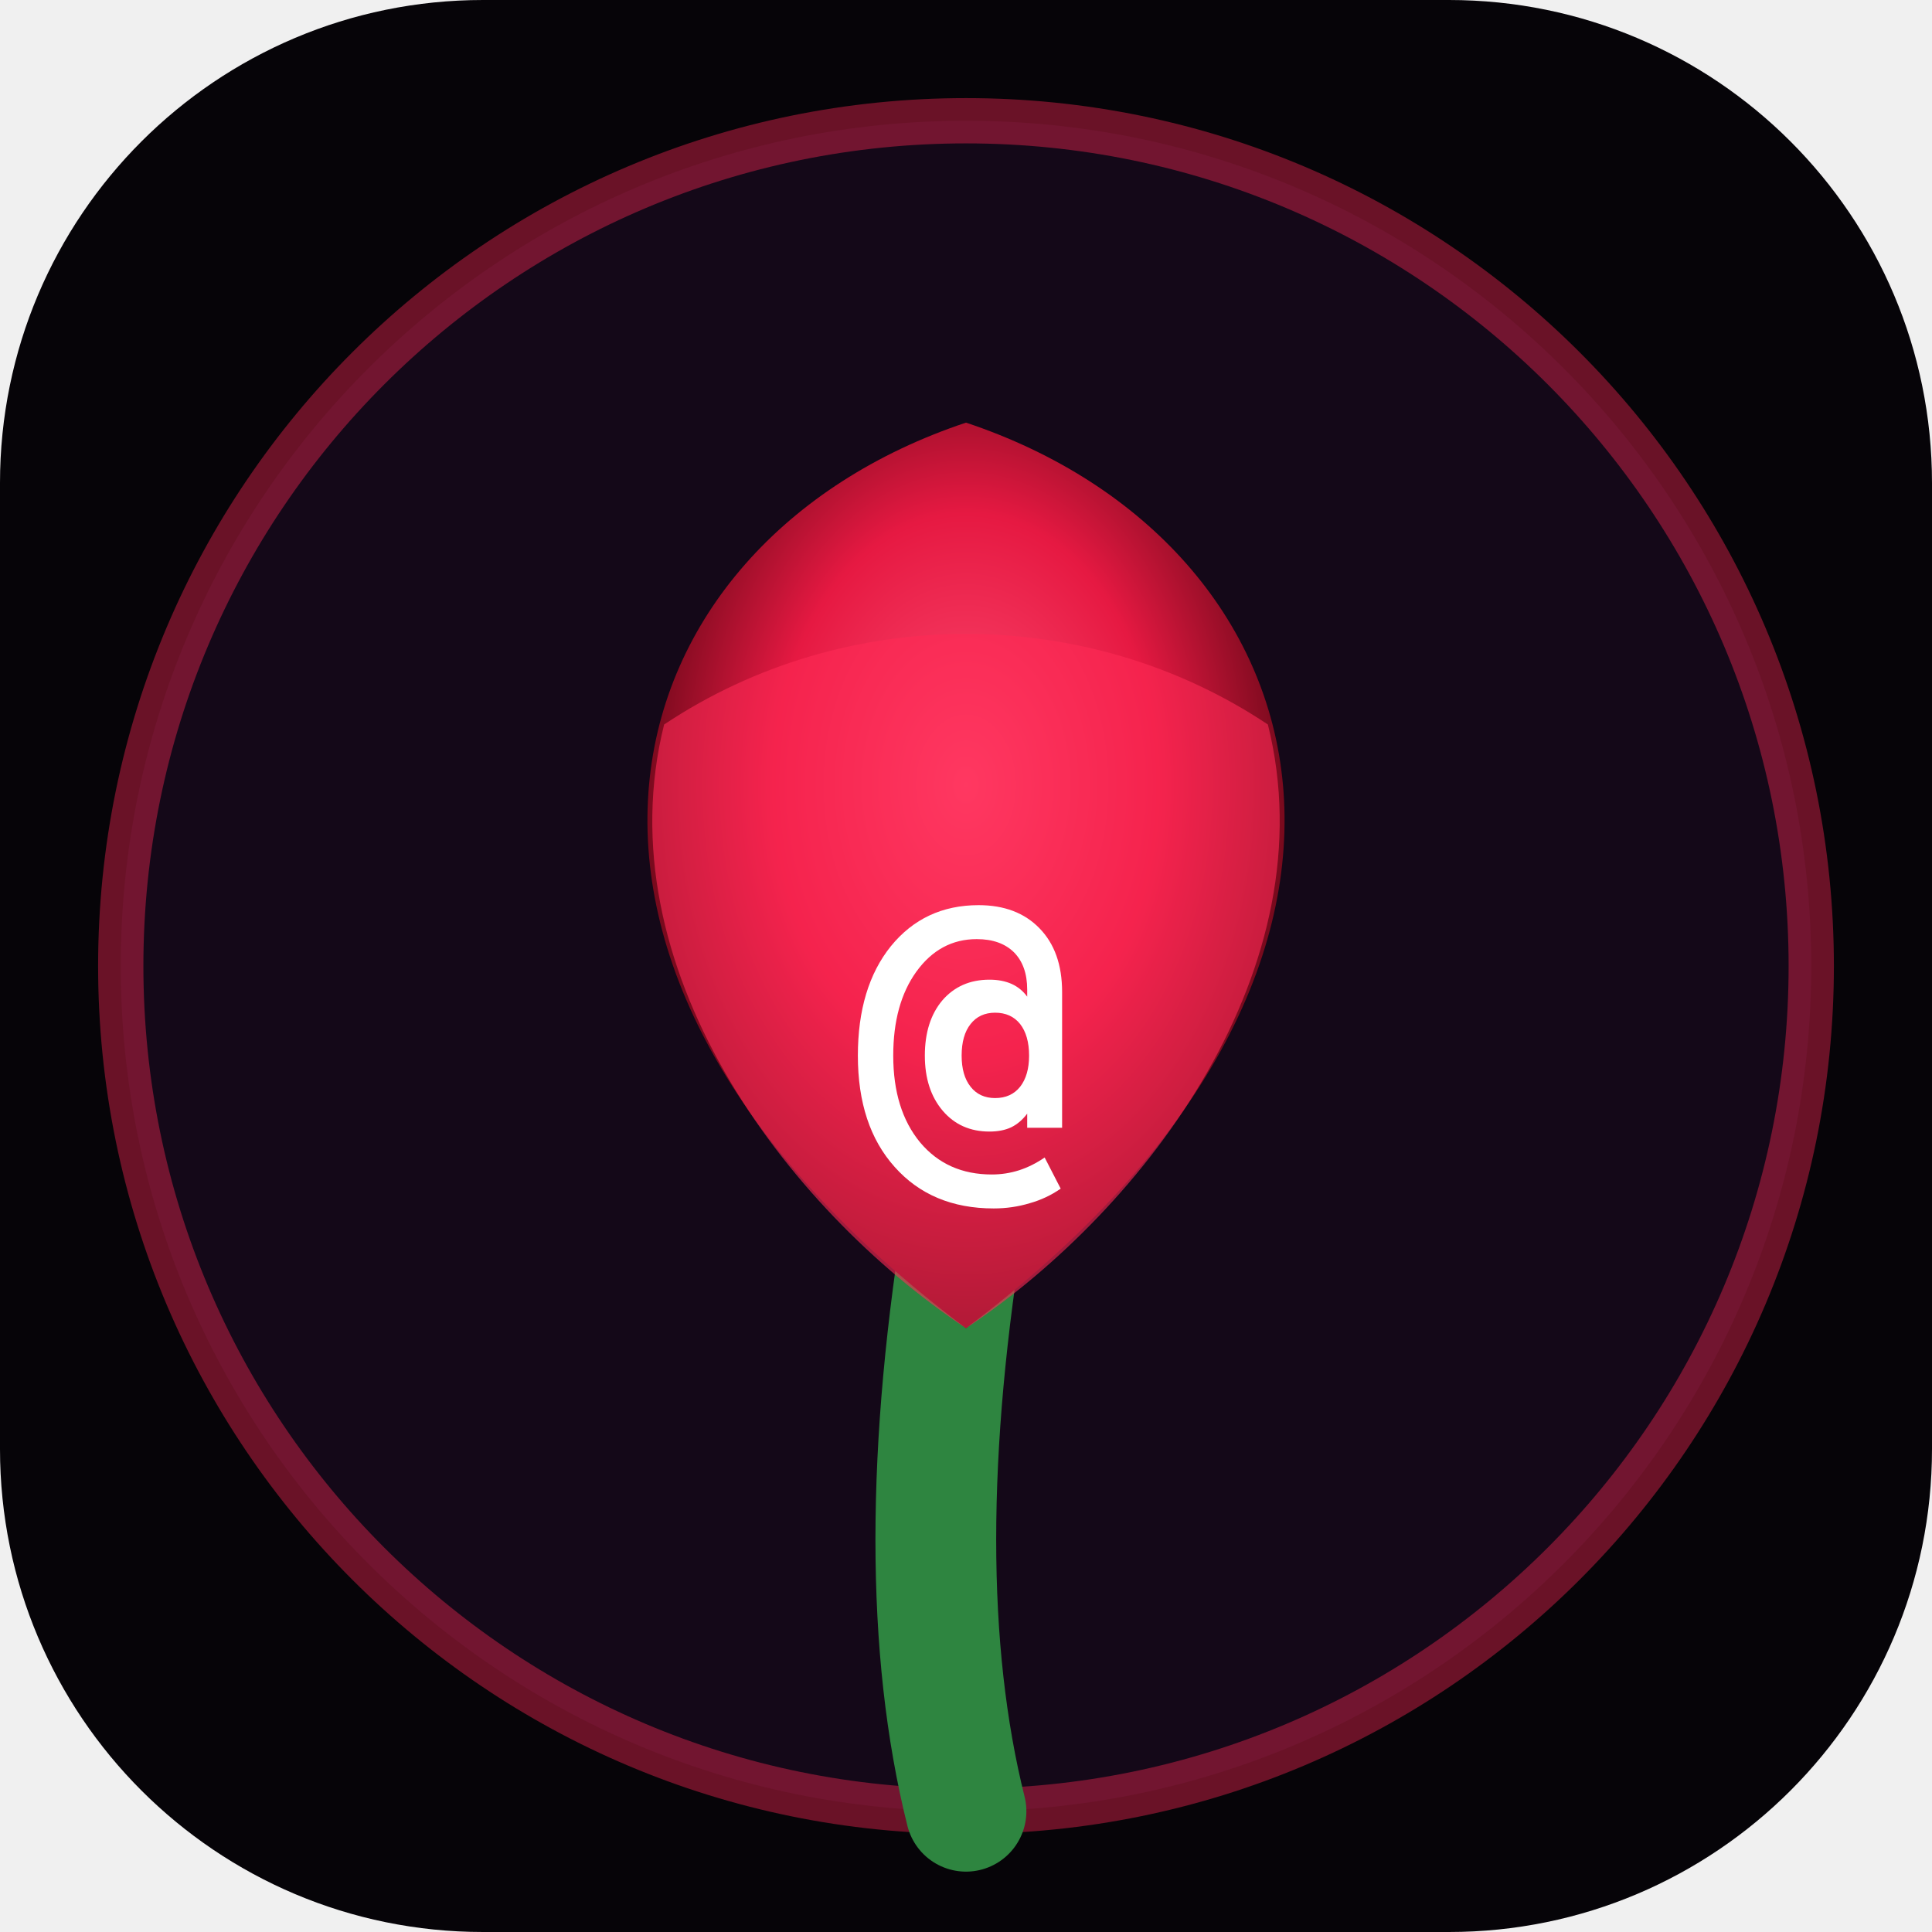
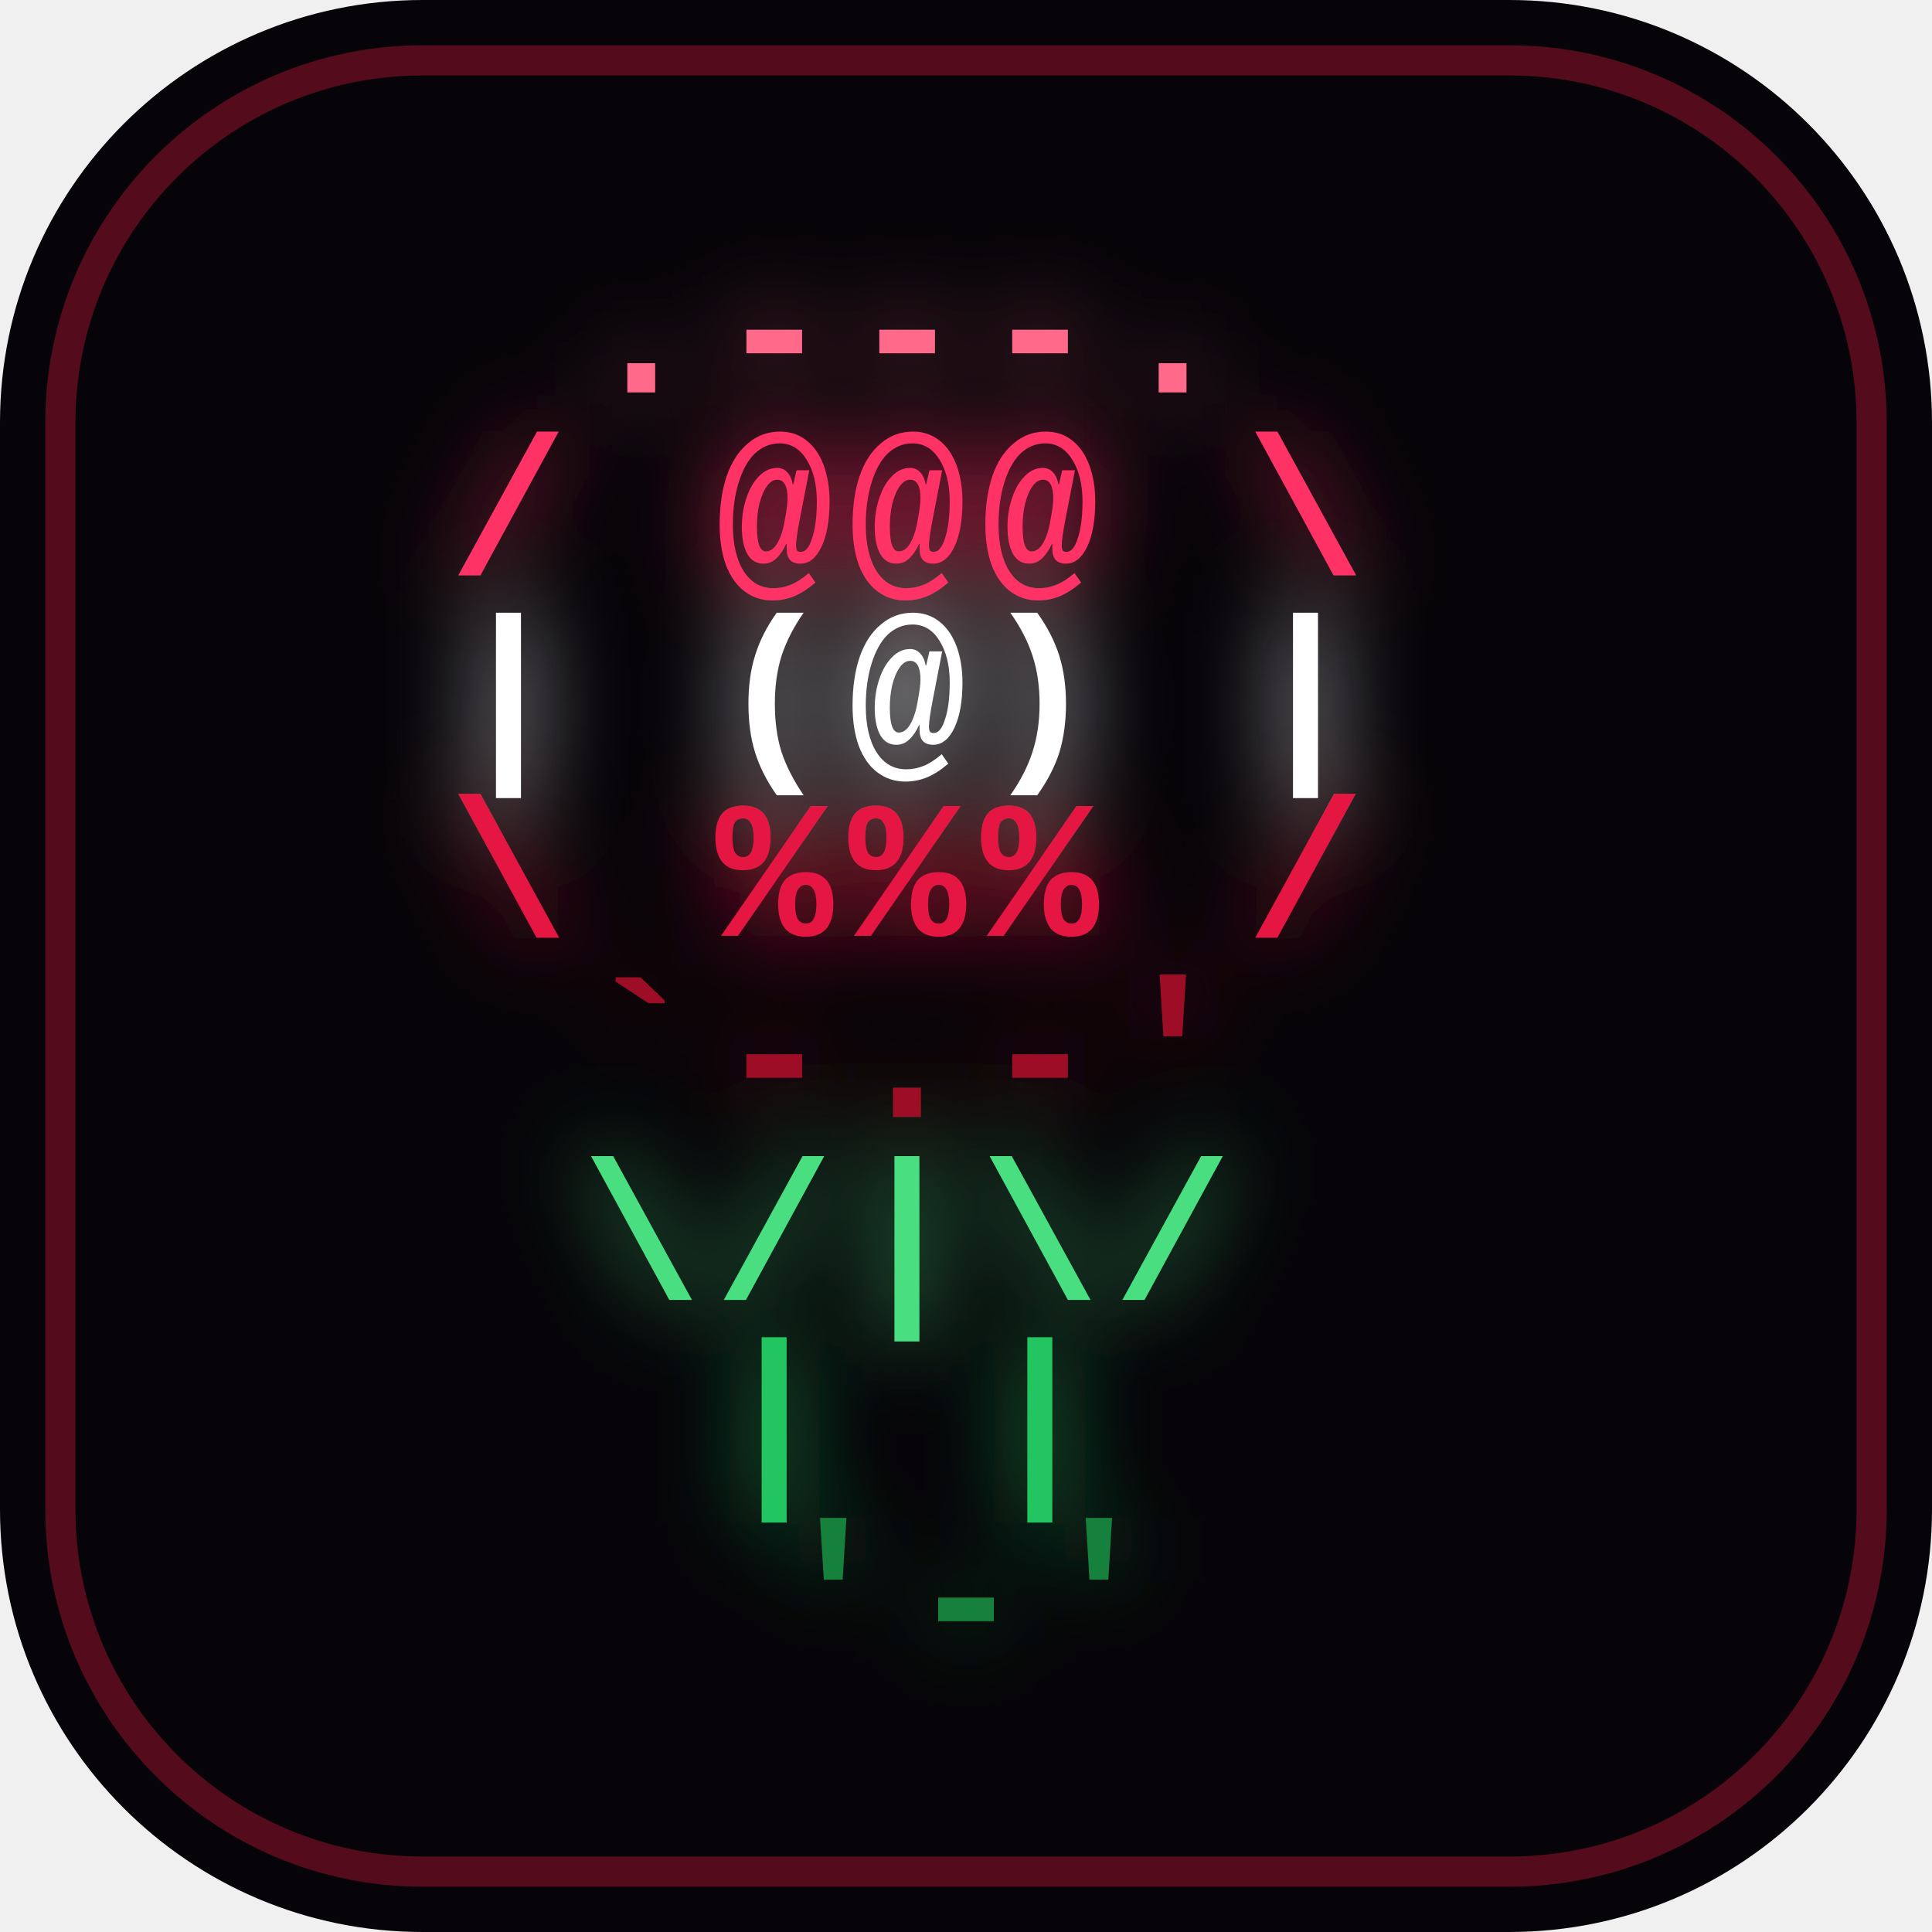
<svg xmlns="http://www.w3.org/2000/svg" viewBox="0 0 64 64" width="64" height="64">
  <defs>
-     <radialGradient id="roseGrad" cx="50%" cy="40%" r="60%">
-       <stop offset="0%" stop-color="#ff4d73" />
-       <stop offset="50%" stop-color="#e61942" />
-       <stop offset="100%" stop-color="#40020a" />
-     </radialGradient>
+     <filter id="glow" x="-20%" y="-20%" width="140%" height="140%">
+       <feGaussianBlur stdDeviation="1.5" result="blur" />
+       <feMerge>
+         <feMergeNode in="blur" />
+         <feMergeNode in="SourceGraphic" />
+       </feMerge>
+     </filter>
  </defs>
-   <rect width="64" height="64" rx="16" fill="#060408" />
-   <circle cx="32" cy="32" r="28" fill="#140818" stroke="#ff2a55" stroke-width="1.5" stroke-opacity="0.4" />
-   <path d="M32 40 Q30 52 32 60" stroke="#2e8540" stroke-width="4" stroke-linecap="round" fill="none" />
-   <path d="M32 14 C20 18 16 32 32 44 C48 32 44 18 32 14 Z" fill="url(#roseGrad)" />
-   <path d="M22 24 C28 20 36 20 42 24 C44 32 38 40 32 44 C26 40 20 32 22 24 Z" fill="#ff2a55" fill-opacity="0.6" />
-   <text x="32" y="34" font-family="monospace" font-size="12" font-weight="bold" fill="#ffffff" text-anchor="middle" dominant-baseline="central">@</text>
+   <rect width="64" height="64" rx="14" fill="#060408" />
+   <rect x="2" y="2" width="60" height="60" rx="12" fill="none" stroke="#e61942" stroke-width="1" stroke-opacity="0.35" />
+   <text font-family="'JetBrains Mono', 'Cascadia Code', 'Fira Code', 'Courier New', monospace" font-size="6.5" font-weight="900" text-anchor="middle" letter-spacing="0.5" filter="url(#glow)">
+     <tspan x="32" y="13" fill="#ff6b8b">  .---.  </tspan>
+     <tspan x="32" y="19" fill="#ff3366"> / @@@ \ </tspan>
+     <tspan x="32" y="25" fill="#ffffff">|  (@)  |</tspan>
+     <tspan x="32" y="31" fill="#e61942"> \ %%% / </tspan>
+     <tspan x="32" y="37" fill="#9e0c28">  `-.-'  </tspan>
+     <tspan x="32" y="43" fill="#4ade80">  \/|\/  </tspan>
+     <tspan x="32" y="49" fill="#22c55e">   | |   </tspan>
+     <tspan x="32" y="55" fill="#15803d">   '-'   </tspan>
+   </text>
</svg>
